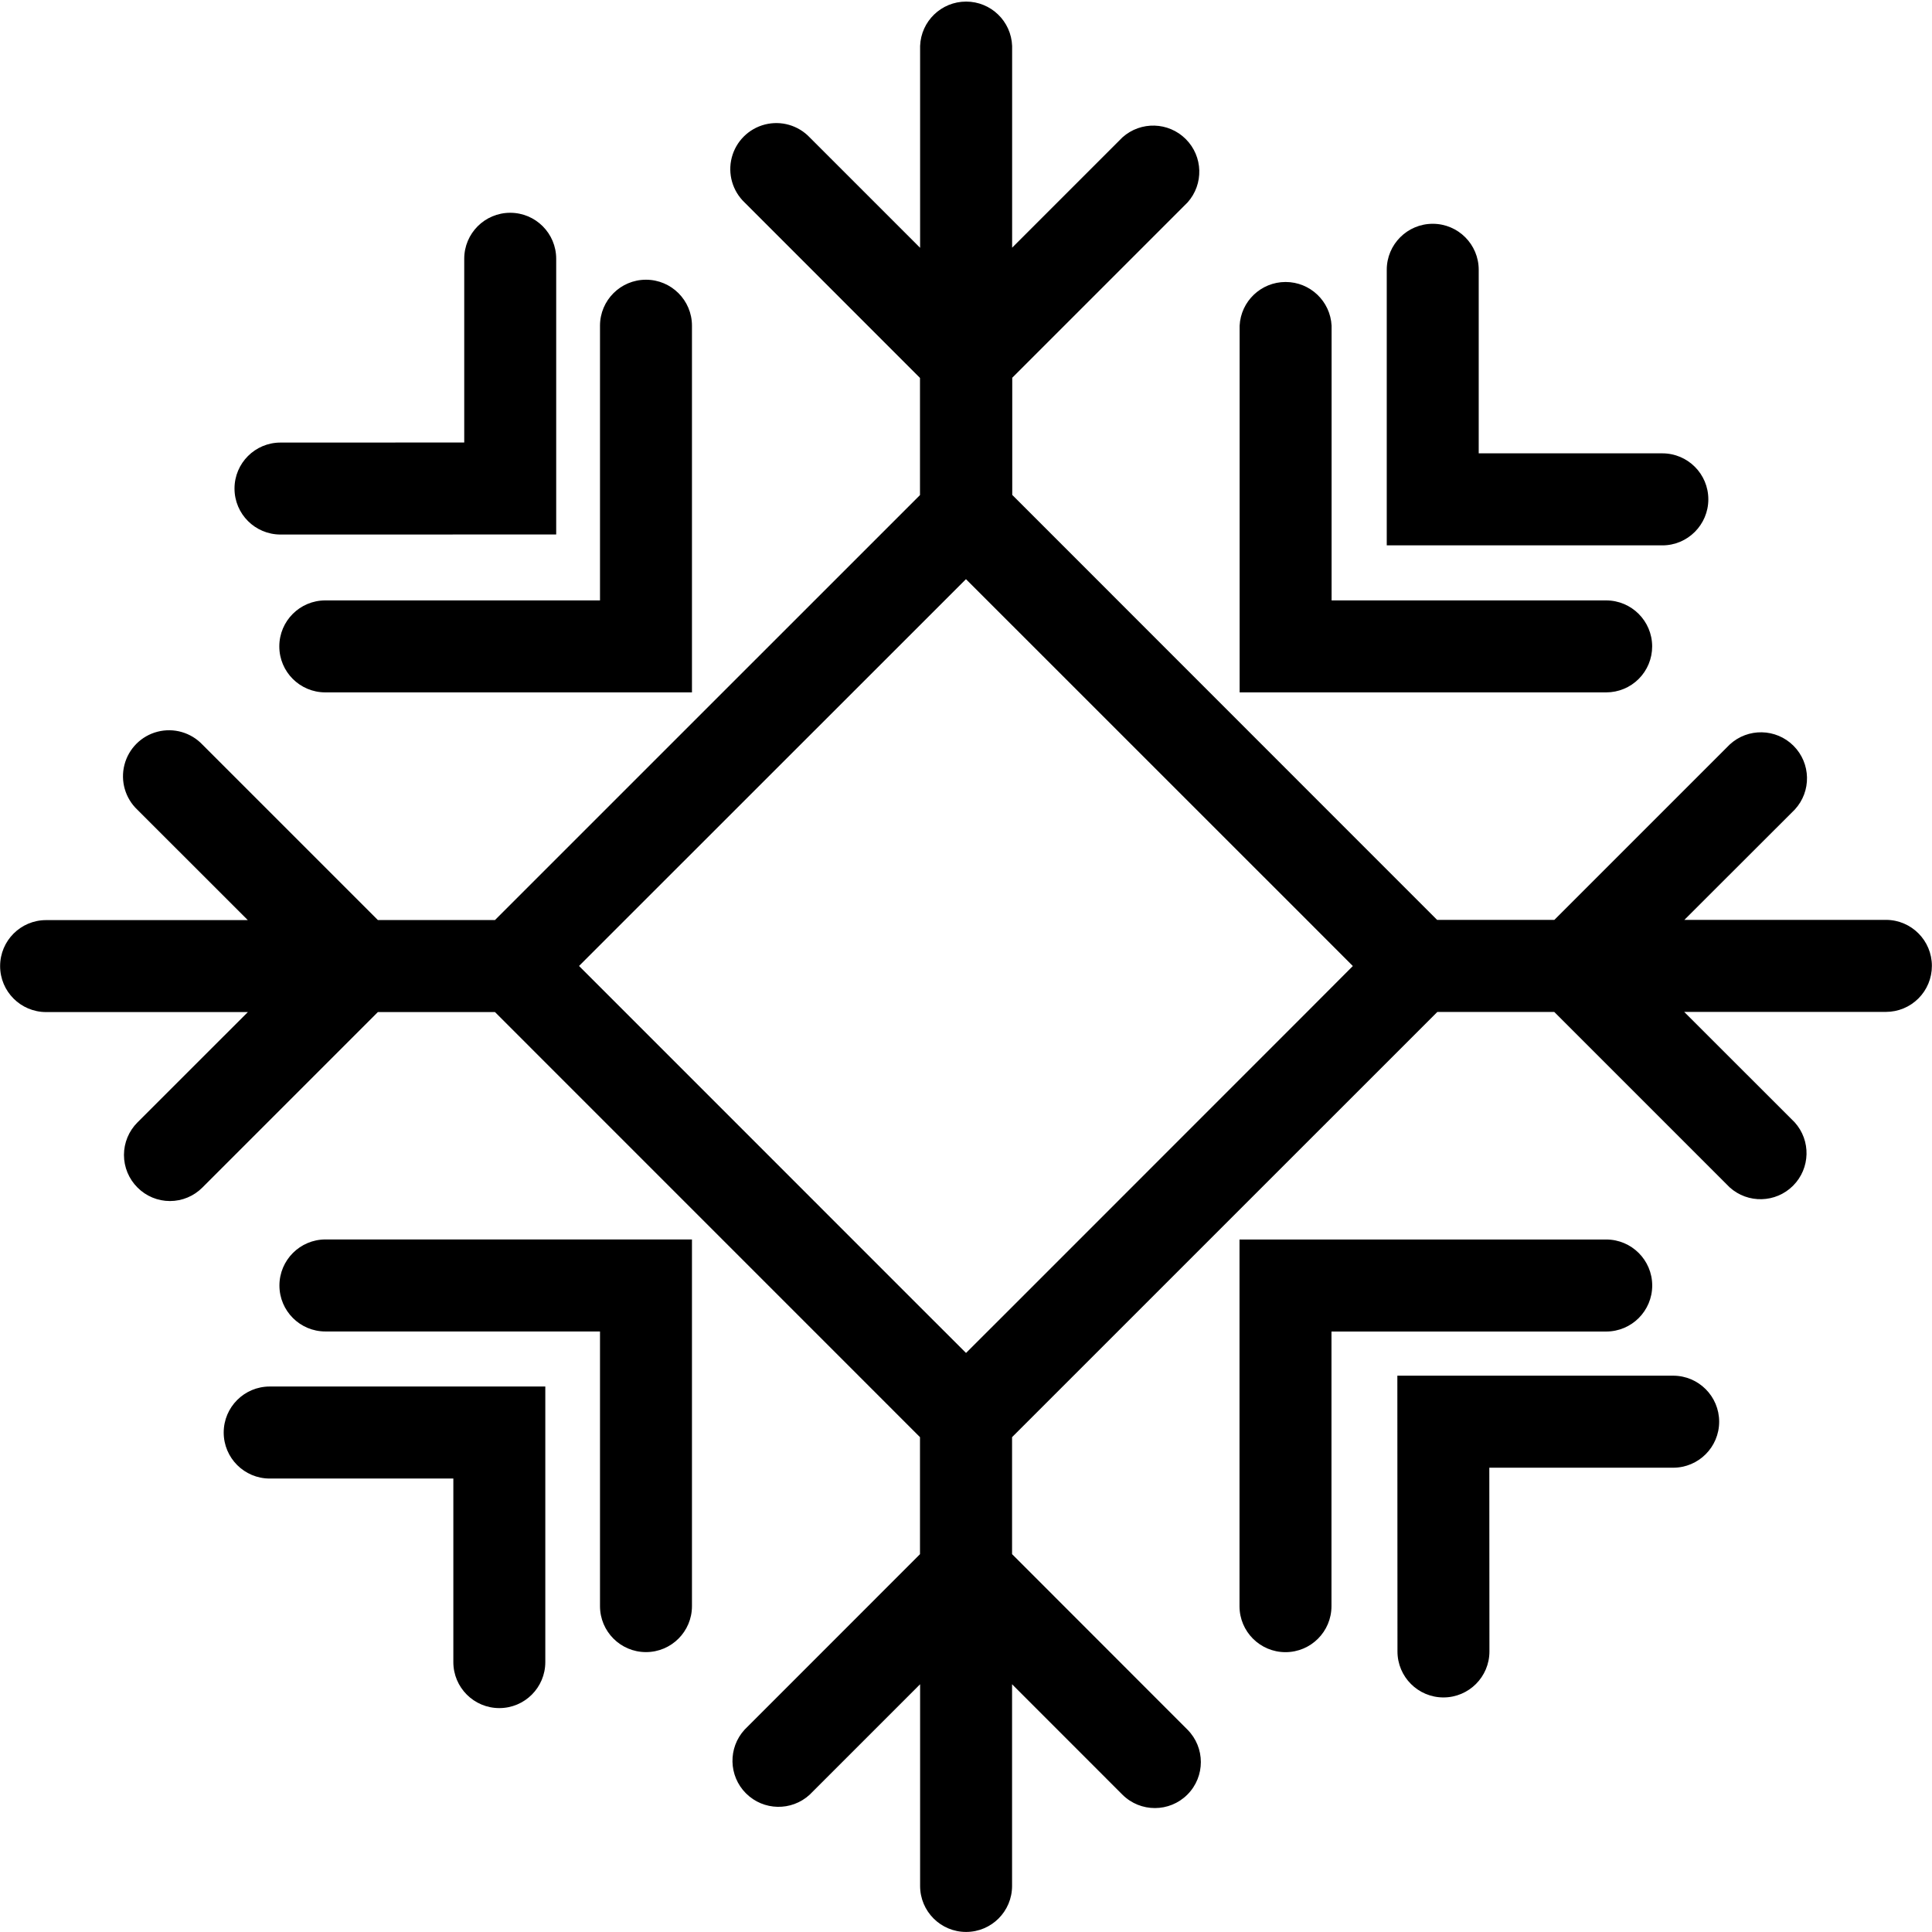
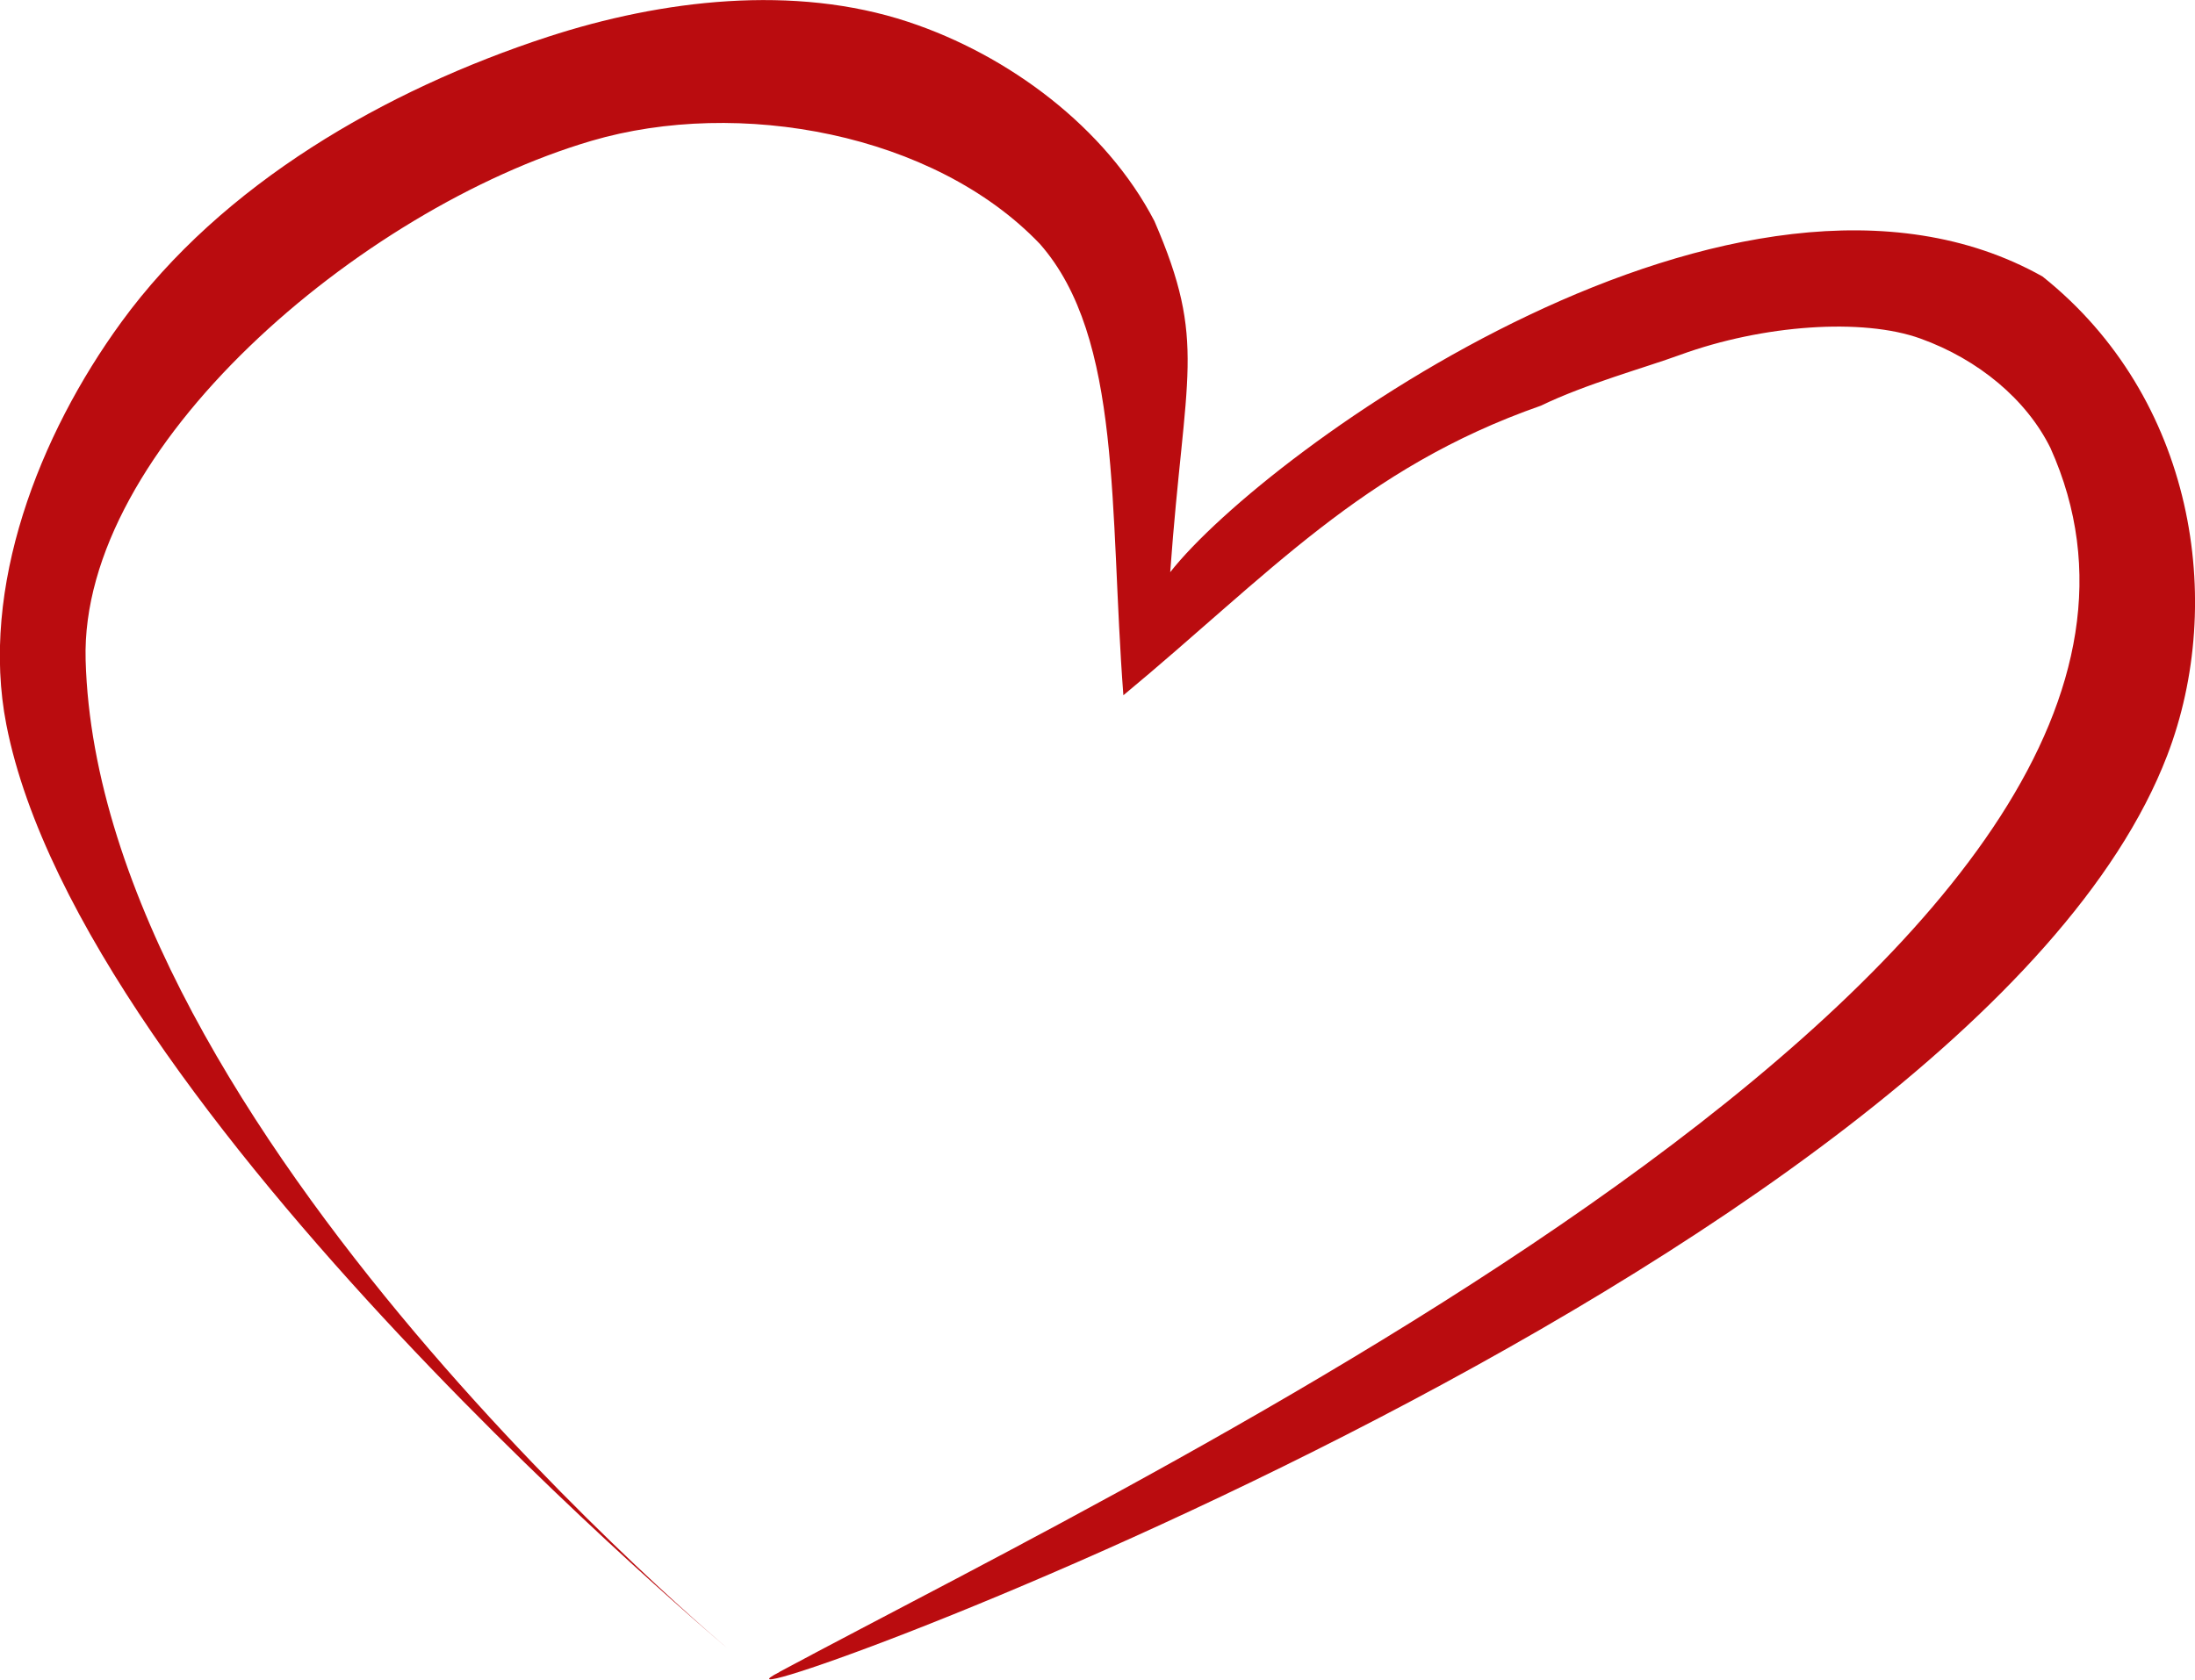
- <svg xmlns="http://www.w3.org/2000/svg" width="32.815" height="32.815">
-   <path d="M4.581 23.55h4.681v4.681a.78.78 0 1 1-1.562 0v-3.118H4.581a.781.781 0 0 1 0-1.563zM29.016 8.481a.781.781 0 0 0-.781-.781h-3.119V4.582a.781.781 0 0 0-1.562 0v4.681h4.682c.429 0 .78-.35.78-.782zm-24.252.598l4.683-.001V4.395a.781.781 0 0 0-1.562 0v3.121l-3.121.001a.781.781 0 0 0 0 1.562zm23.655 14.287h-4.685l.002 4.684a.78.78 0 1 0 1.562 0l-.002-3.121h3.122a.781.781 0 0 0 .001-1.563zm4.394-6.96a.78.78 0 0 1-.781.781h-3.426l1.876 1.875a.782.782 0 0 1-1.104 1.105l-2.979-2.979h-1.986L17.19 24.41v1.987l2.977 2.979a.781.781 0 0 1-1.103 1.106l-1.874-1.875v3.426a.78.78 0 1 1-1.562 0v-3.426l-1.875 1.875a.782.782 0 0 1-1.105-1.105l2.978-2.979V24.41l-7.219-7.22H6.418l-2.98 2.98a.777.777 0 0 1-1.103 0 .781.781 0 0 1 0-1.106L4.21 17.19H.783a.78.78 0 1 1 0-1.562h3.426l-1.876-1.875a.782.782 0 1 1 1.106-1.105l2.979 2.979h1.989l7.219-7.218v-1.99L12.648 3.44a.782.782 0 1 1 1.106-1.105l1.874 1.874V.781a.782.782 0 0 1 1.563 0v3.426l1.875-1.875a.783.783 0 0 1 1.106 1.105l-2.979 2.979v1.99l7.216 7.218h1.992l2.979-2.979a.782.782 0 0 1 1.105 1.105l-1.876 1.874h3.427a.781.781 0 0 1 .777.782zm-10.613.782l.778-.78-.781-.782-5.009-5.008-.781-.781-.781.781-5.01 5.008-.781.781.781.781 5.01 5.011.782.781.78-.779 5.012-5.013zm5.863 4.646a.782.782 0 0 0-.781-.781h-6.229v6.228a.78.78 0 1 0 1.562 0v-4.665h4.666a.782.782 0 0 0 .782-.782zm-.001-10.855a.782.782 0 0 0-.781-.781h-4.664V5.532a.782.782 0 0 0-1.562 0v6.228h6.227a.78.78 0 0 0 .78-.781zm-23.318 0c0 .432.35.781.781.781h6.228V5.532a.781.781 0 0 0-1.562 0v4.666H5.525a.781.781 0 0 0-.781.781zm.002 10.855c0 .432.35.781.781.781h4.664v4.665a.78.78 0 1 0 1.562 0v-6.228H5.527a.783.783 0 0 0-.781.782z" fill="{color}" />
+ <svg xmlns="http://www.w3.org/2000/svg" version="1.1" width="291.806" height="223.31" viewBox="-18 -13.75 15.563 11.91" id="svg2">
+   <defs id="defs12" />
+   <path d="m -12.474,-1.892 c 2.79,-1.498 10.578,-5.202 9.012,-8.681 -0.169,-0.342 -0.508,-0.627 -0.922,-0.776 -0.408,-0.147 -1.114,-0.099 -1.704,0.116 -0.249,0.091 -0.671,0.207 -0.986,0.36 -1.269,0.444 -1.932,1.201 -2.961,2.054 -0.1,-1.304 -0.005,-2.534 -0.592,-3.201 -0.751,-0.786 -2.137,-1.038 -3.18,-0.731 -1.644,0.484 -3.628,2.18 -3.586,3.682 0.092,3.317 4.6,7.051 4.6,7.051 0,0 -4.626,-3.853 -5.162,-6.592 -0.19,-0.971 0.232,-2.055 0.815,-2.855 0.714,-0.981 1.871,-1.647 3.025,-2.024 0.81,-0.264 1.745,-0.374 2.554,-0.106 0.711,0.235 1.401,0.749 1.746,1.413 0.375,0.866 0.215,1.069 0.112,2.49 0.678,-0.863 4.044,-3.3 6.185,-2.097 1.076,0.858 1.303,2.304 0.884,3.397 -1.407,3.671 -10.831,7.009 -9.84,6.501 z" id="path3798" style="fill:#ba0c0f;fill-opacity:1" />
</svg>
